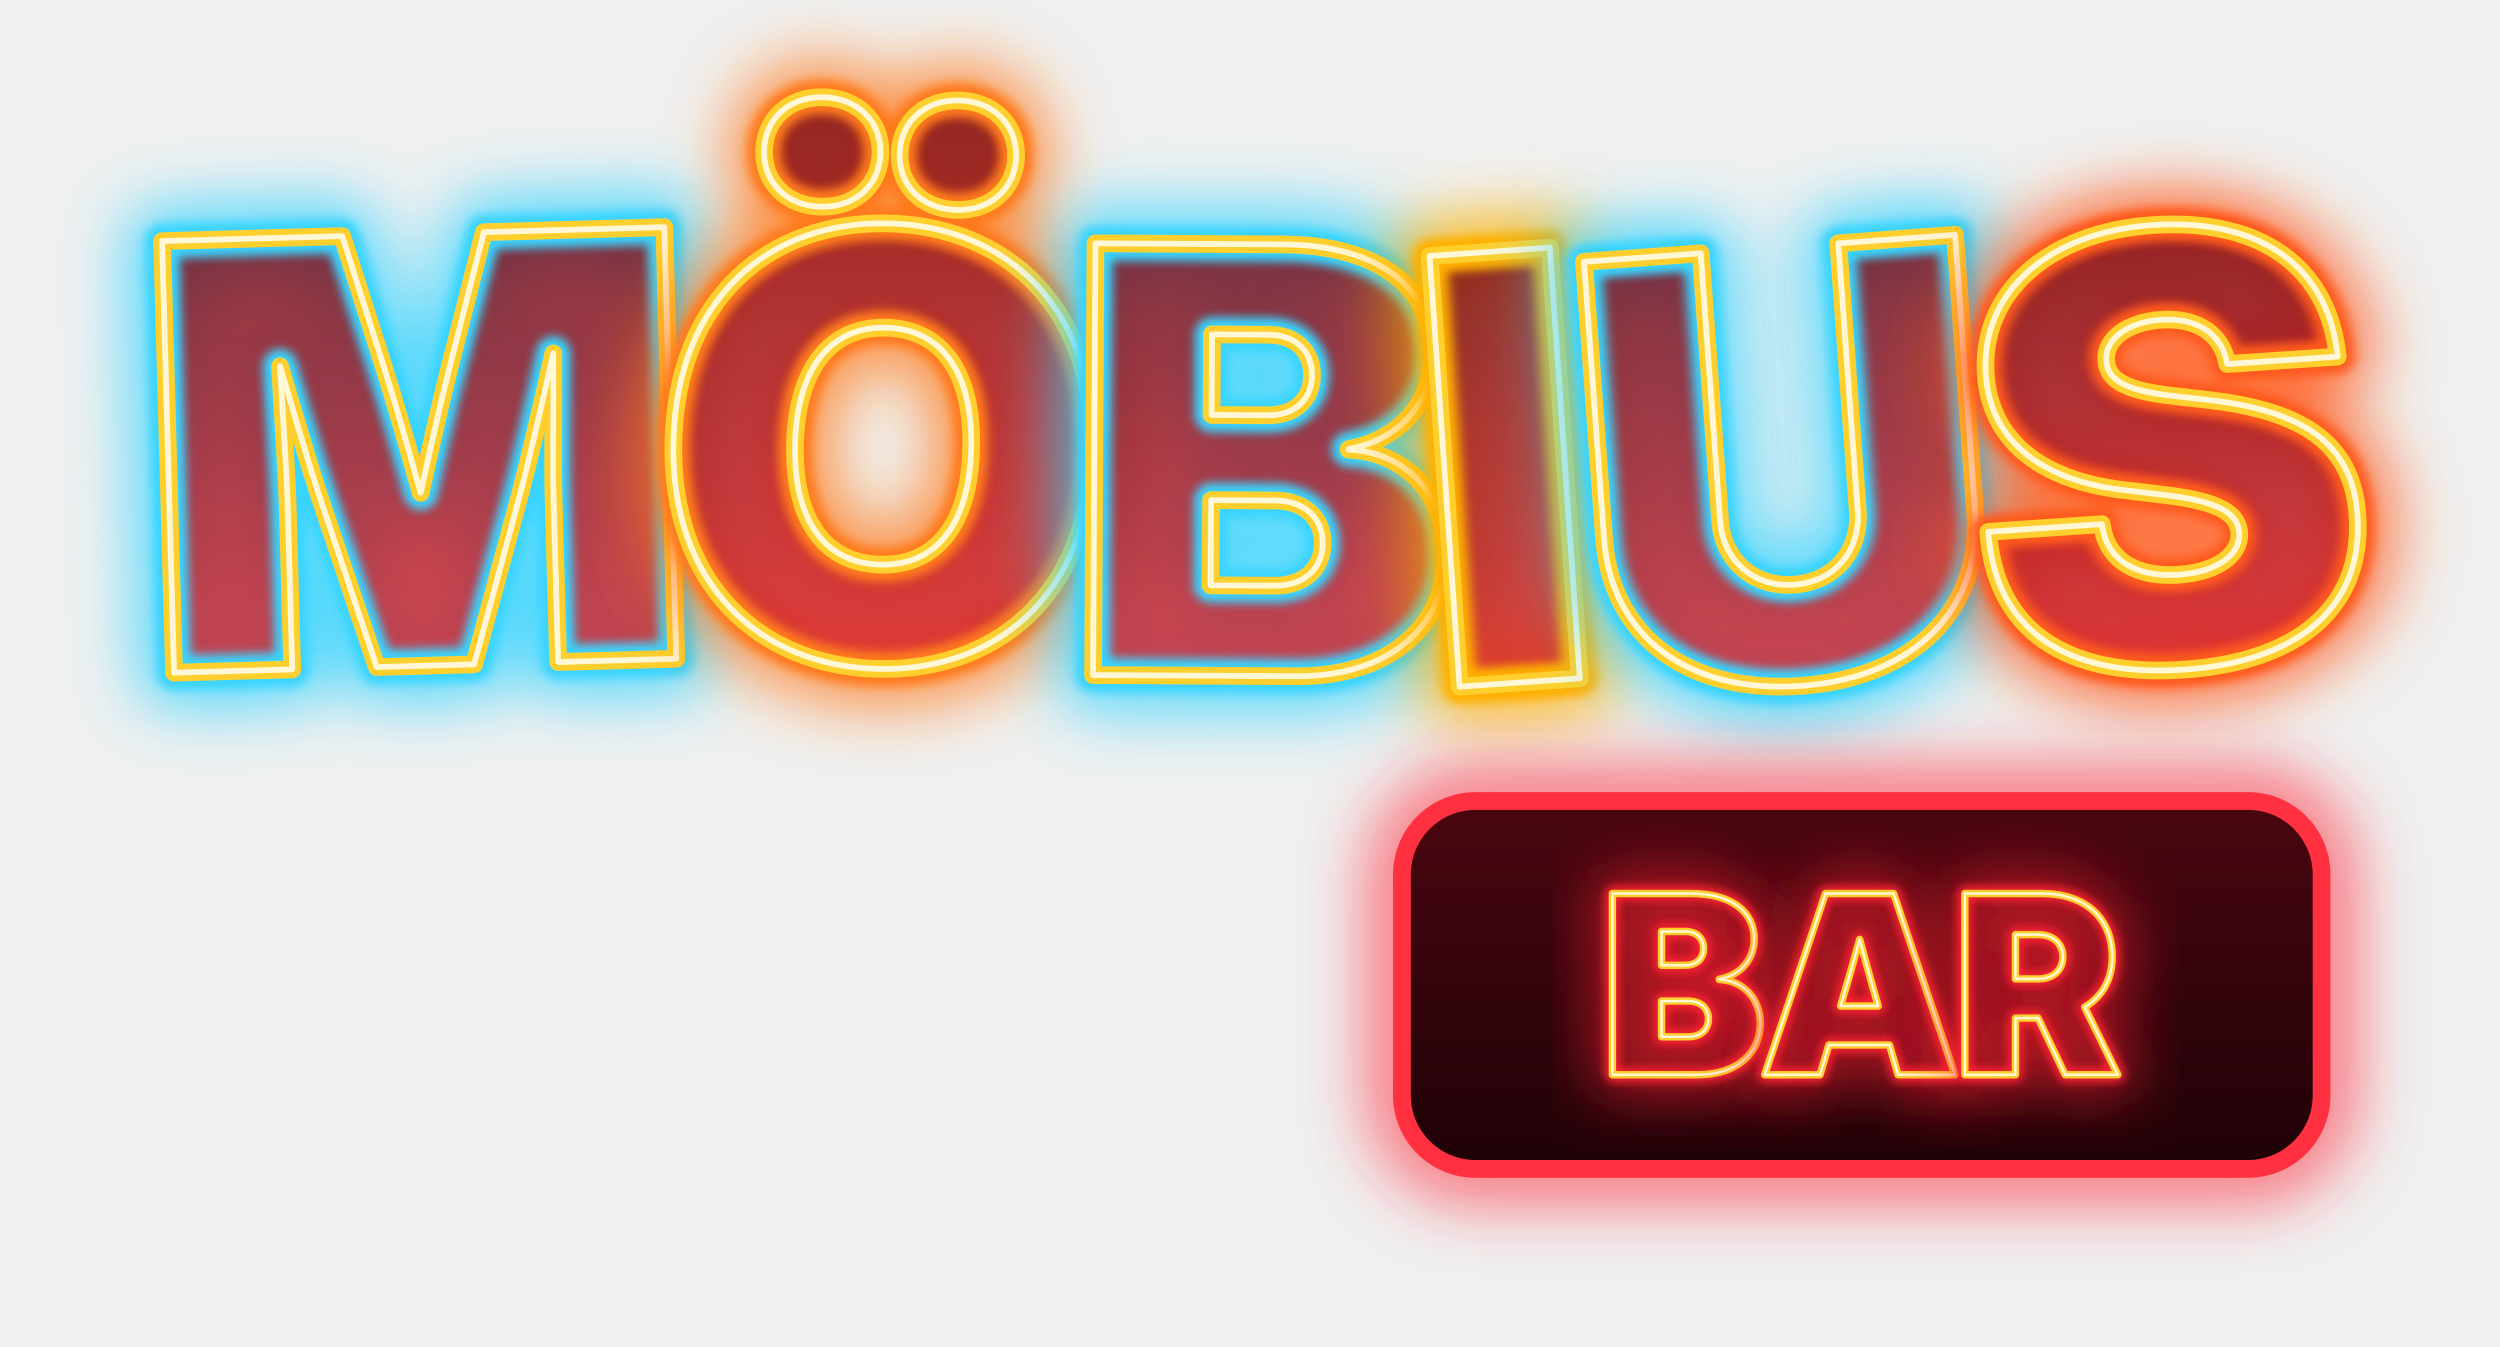
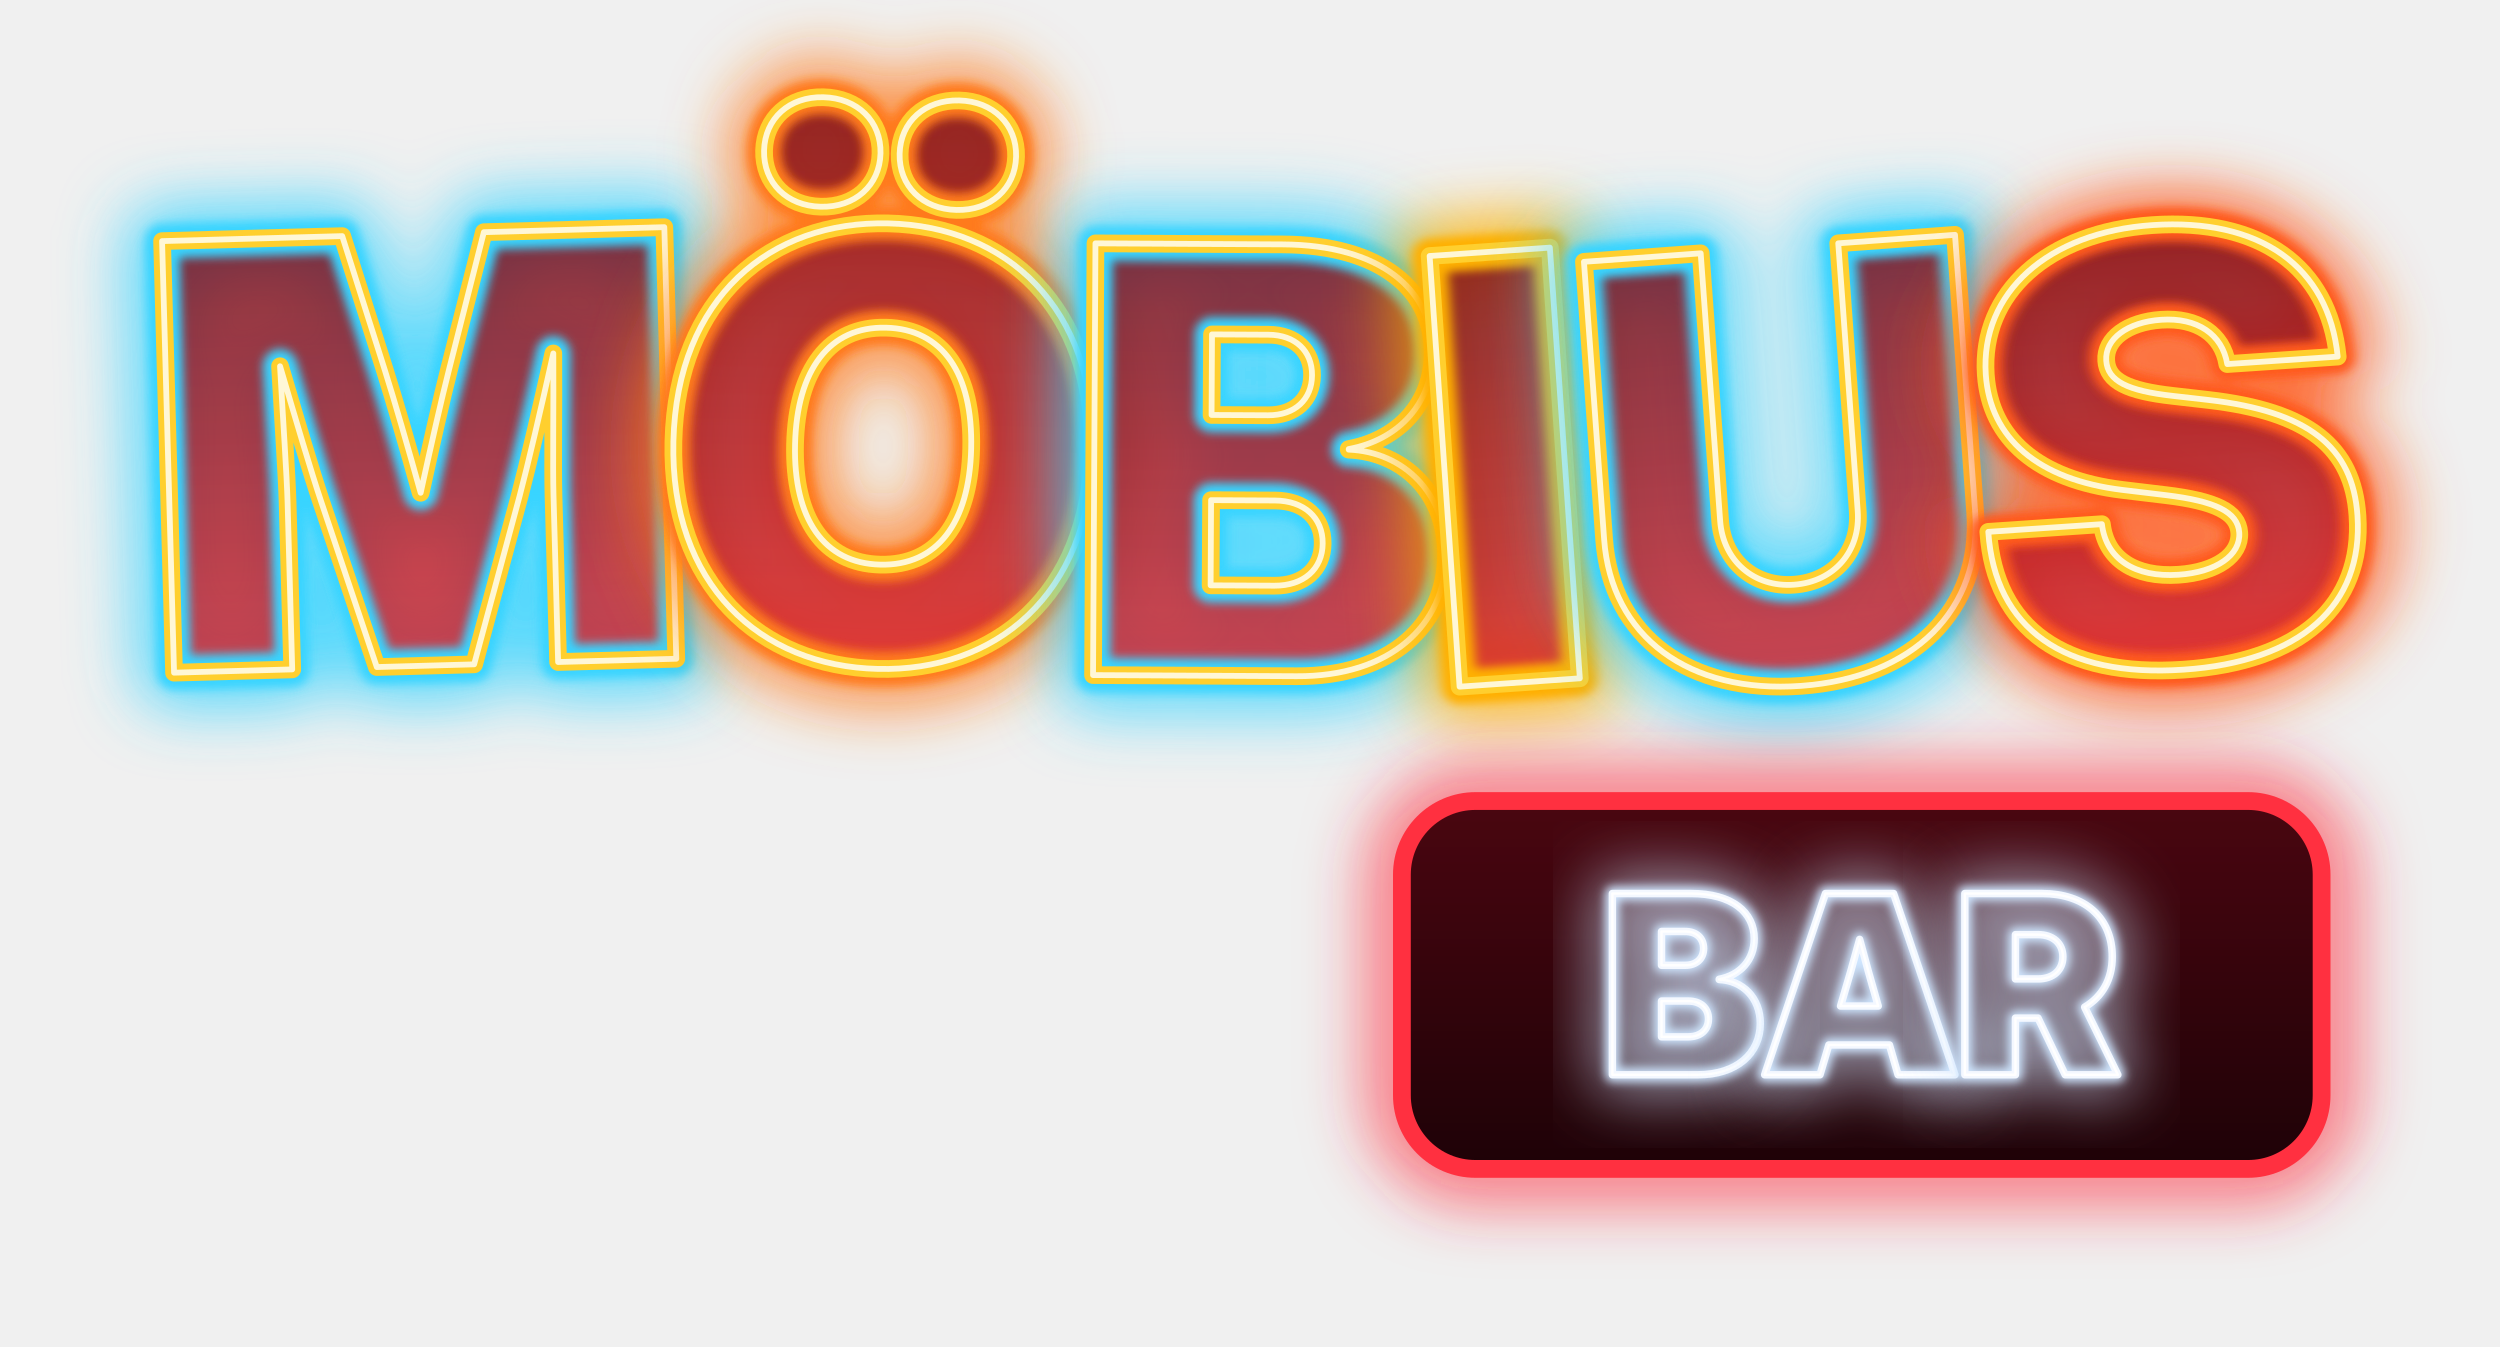
<svg xmlns="http://www.w3.org/2000/svg" viewBox="0 0 1264 681">
  <defs>
    <filter id="halo" x="-40%" y="-40%" width="180%" height="180%">
      <feGaussianBlur stdDeviation="16" />
    </filter>
    <filter id="soft" x="-20%" y="-20%" width="140%" height="140%">
      <feGaussianBlur stdDeviation="2.4" />
    </filter>
    <linearGradient id="glass" x1="0" y1="0" x2="0" y2="1">
      <stop offset="0" stop-color="#d81e28" />
      <stop offset="1" stop-color="#7a0814" />
    </linearGradient>
    <linearGradient id="boxfill" x1="0" y1="0" x2="0" y2="1">
      <stop offset="0" stop-color="#4a0610" />
      <stop offset="1" stop-color="#1e0207" />
    </linearGradient>
    <radialGradient id="wall" cx="50%" cy="45%" r="75%">
      <stop offset="0" stop-color="#3a2c3e" />
      <stop offset=".6" stop-color="#1d1524" />
      <stop offset="1" stop-color="#0b0711" />
    </radialGradient>
    <radialGradient id="warm" cx="50%" cy="50%" r="50%">
      <stop offset="0" stop-color="#ff6a2a" stop-opacity=".5" />
      <stop offset=".6" stop-color="#ff2a3a" stop-opacity=".14" />
      <stop offset="1" stop-color="#ff2a3a" stop-opacity="0" />
    </radialGradient>
  </defs>
  <defs>
    <path id="g0" d="M80 0H488V576C488 672 480 863 475 1047C523 865 573 677 604 576L780 0H1116L1289 576C1320 681 1372 878 1419 1065C1415 876 1406 676 1406 576V0H1814V1490H1191L1059 1024C1030 923 986 750 948 597C910 750 865 923 836 1024L702 1490H80Z" />
    <path id="g1" d="M764 -24C1169 -24 1488 247 1488 744C1488 1242 1169 1514 764 1514C357 1514 40 1242 40 744C40 250 357 -24 764 -24ZM764 336C569 336 460 487 460 744C460 1002 569 1154 764 1154C960 1154 1068 1002 1068 744C1068 487 960 336 764 336ZM998 1566C1115 1566 1199 1644 1199 1755C1199 1866 1115 1944 998 1944C880 1944 797 1866 797 1755C797 1644 880 1566 998 1566ZM529 1566C647 1566 731 1644 731 1755C731 1866 647 1944 529 1944C412 1944 329 1866 329 1755C329 1644 412 1566 529 1566Z" />
    <path id="g2" d="M80 0H782C1105 0 1296 178 1296 422C1296 632 1150 776 958 783V785C1131 818 1246 945 1246 1118C1246 1335 1066 1490 726 1490H80ZM484 312V606H704C805 606 870 548 870 459C870 370 805 312 704 312ZM484 900V1178H679C771 1178 830 1123 830 1039C830 955 771 900 679 900Z" />
    <path id="g3" d="M496 1490H80V0H496Z" />
    <path id="g4" d="M722 -24C1111 -24 1364 194 1364 530V1490H960V564C960 425 862 326 722 326C584 326 484 426 484 564V1490H80V530C80 193 332 -24 722 -24Z" />
    <path id="g5" d="M704 -24C1108 -24 1339 154 1339 466C1339 704 1194 836 852 899L732 921C577 949 510 987 510 1058C510 1133 592 1186 709 1186C833 1186 916 1122 926 1018H1308C1298 1330 1073 1514 701 1514C339 1514 92 1321 92 1038C92 817 248 664 536 609L684 581C852 549 928 507 928 435C928 357 840 304 709 304C558 304 463 375 457 496H64C64 161 291 -24 704 -24Z" />
    <path id="g6" d="M0 0H455L528 245H1026L1097 0H1565L1060 1490H500ZM624 565 628 578C682 758 732 932 781 1113C829 932 878 758 930 578L934 565Z" />
    <path id="g7" d="M80 0H496V466H682L905 0H1338L1065 556C1210 642 1292 785 1292 970C1292 1289 1069 1490 713 1490H80ZM496 788V1152H682C807 1152 886 1079 886 970C886 861 807 788 682 788Z" />
  </defs>
  <g transform="rotate(-1.59 213.7 292.3)" fill="none" stroke-linejoin="round">
    <g filter="url(#halo)" opacity=".85">
      <use href="#g0" transform="translate(75.0 336.6) scale(0.1465 -0.1465)" stroke="#38d4ff" stroke-width="246" />
    </g>
    <use href="#g0" transform="translate(75.0 336.6) scale(0.1465 -0.1465)" fill="url(#glass)" opacity=".8" />
    <g filter="url(#soft)">
      <use href="#g0" transform="translate(75.0 336.6) scale(0.1465 -0.1465)" stroke="#38d4ff" stroke-width="119" />
    </g>
    <use href="#g0" transform="translate(75.0 336.6) scale(0.1465 -0.1465)" stroke="#ffcf2e" stroke-width="61" />
    <use href="#g0" transform="translate(75.0 336.6) scale(0.1465 -0.1465)" stroke="#fff7d6" stroke-width="20" />
  </g>
  <g transform="rotate(1.36 444.9 292.3)" fill="none" stroke-linejoin="round">
    <g filter="url(#halo)" opacity=".85">
      <use href="#g1" transform="translate(333.0 334.7) scale(0.1465 -0.1465)" stroke="#ff7a1e" stroke-width="246" />
    </g>
    <use href="#g1" transform="translate(333.0 334.7) scale(0.1465 -0.1465)" fill="url(#glass)" opacity=".8" />
    <g filter="url(#soft)">
      <use href="#g1" transform="translate(333.0 334.7) scale(0.1465 -0.1465)" stroke="#ff7a1e" stroke-width="119" />
    </g>
    <use href="#g1" transform="translate(333.0 334.7) scale(0.1465 -0.1465)" stroke="#ffcf2e" stroke-width="61" />
    <use href="#g1" transform="translate(333.0 334.7) scale(0.1465 -0.1465)" stroke="#fff7d6" stroke-width="20" />
  </g>
  <g transform="rotate(0.32 638.7 292.3)" fill="none" stroke-linejoin="round">
    <g filter="url(#halo)" opacity=".85">
      <use href="#g2" transform="translate(541.2 341.8) scale(0.1465 -0.1465)" stroke="#38d4ff" stroke-width="246" />
    </g>
    <use href="#g2" transform="translate(541.2 341.8) scale(0.1465 -0.1465)" fill="url(#glass)" opacity=".8" />
    <g filter="url(#soft)">
      <use href="#g2" transform="translate(541.2 341.8) scale(0.1465 -0.1465)" stroke="#38d4ff" stroke-width="119" />
    </g>
    <use href="#g2" transform="translate(541.2 341.8) scale(0.1465 -0.1465)" stroke="#ffcf2e" stroke-width="61" />
    <use href="#g2" transform="translate(541.2 341.8) scale(0.1465 -0.1465)" stroke="#fff7d6" stroke-width="20" />
  </g>
  <g transform="rotate(-3.98 764.7 292.3)" fill="none" stroke-linejoin="round">
    <g filter="url(#halo)" opacity=".85">
      <use href="#g3" transform="translate(722.5 345.2) scale(0.1465 -0.1465)" stroke="#ffb000" stroke-width="246" />
    </g>
    <use href="#g3" transform="translate(722.5 345.2) scale(0.1465 -0.1465)" fill="url(#glass)" opacity=".8" />
    <g filter="url(#soft)">
      <use href="#g3" transform="translate(722.5 345.2) scale(0.1465 -0.1465)" stroke="#ffb000" stroke-width="119" />
    </g>
    <use href="#g3" transform="translate(722.5 345.2) scale(0.1465 -0.1465)" stroke="#ffcf2e" stroke-width="61" />
    <use href="#g3" transform="translate(722.5 345.2) scale(0.1465 -0.1465)" stroke="#fff7d6" stroke-width="20" />
  </g>
  <g transform="rotate(-4.16 906.7 292.3)" fill="none" stroke-linejoin="round">
    <g filter="url(#halo)" opacity=".85">
      <use href="#g4" transform="translate(801.0 343.4) scale(0.1465 -0.1465)" stroke="#38d4ff" stroke-width="246" />
    </g>
    <use href="#g4" transform="translate(801.0 343.4) scale(0.1465 -0.1465)" fill="url(#glass)" opacity=".8" />
    <g filter="url(#soft)">
      <use href="#g4" transform="translate(801.0 343.4) scale(0.1465 -0.1465)" stroke="#38d4ff" stroke-width="119" />
    </g>
    <use href="#g4" transform="translate(801.0 343.4) scale(0.1465 -0.1465)" stroke="#ffcf2e" stroke-width="61" />
    <use href="#g4" transform="translate(801.0 343.4) scale(0.1465 -0.1465)" stroke="#fff7d6" stroke-width="20" />
  </g>
  <g transform="rotate(-3.87 1100.4 292.3)" fill="none" stroke-linejoin="round">
    <g filter="url(#halo)" opacity=".85">
      <use href="#g5" transform="translate(997.7 335.2) scale(0.1465 -0.1465)" stroke="#ff5a1e" stroke-width="246" />
    </g>
    <use href="#g5" transform="translate(997.7 335.2) scale(0.1465 -0.1465)" fill="url(#glass)" opacity=".8" />
    <g filter="url(#soft)">
      <use href="#g5" transform="translate(997.7 335.2) scale(0.1465 -0.1465)" stroke="#ff5a1e" stroke-width="119" />
    </g>
    <use href="#g5" transform="translate(997.7 335.2) scale(0.1465 -0.1465)" stroke="#ffcf2e" stroke-width="61" />
    <use href="#g5" transform="translate(997.7 335.2) scale(0.1465 -0.1465)" stroke="#fff7d6" stroke-width="20" />
  </g>
  <rect x="708.8" y="405.0" width="465.0" height="186.0" rx="37.2" fill="none" stroke="#ff2030" stroke-width="36.0" opacity=".6" filter="url(#halo)" />
  <rect x="708.8" y="405.0" width="465.0" height="186.0" rx="37.2" fill="url(#boxfill)" stroke="#ff3040" stroke-width="9.0" />
  <g transform="rotate(0.00 851.2 521.2)" fill="none" stroke-linejoin="round">
    <g filter="url(#halo)" opacity=".85">
-       <use href="#g2" transform="translate(810.3 543.4) scale(0.0615 -0.0615)" stroke="#ff2030" stroke-width="246" />
+       <use href="#g2" transform="translate(810.3 543.4) scale(0.0615 -0.0615)" stroke="#cfe6ff" stroke-width="246" />
    </g>
    <g filter="url(#soft)">
-       <use href="#g2" transform="translate(810.3 543.4) scale(0.0615 -0.0615)" stroke="#ff2030" stroke-width="119" />
+       <use href="#g2" transform="translate(810.3 543.4) scale(0.0615 -0.0615)" stroke="#cfe6ff" stroke-width="119" />
    </g>
-     <use href="#g2" transform="translate(810.3 543.4) scale(0.0615 -0.0615)" stroke="#ffcf2e" stroke-width="61" />
-     <use href="#g2" transform="translate(810.3 543.4) scale(0.0615 -0.0615)" stroke="#fff7d6" stroke-width="20" />
+     <use href="#g2" transform="translate(810.3 543.4) scale(0.0615 -0.0615)" stroke="#f4f8ff" stroke-width="61" />
+     <use href="#g2" transform="translate(810.3 543.4) scale(0.0615 -0.0615)" stroke="#ffffff" stroke-width="20" />
  </g>
  <g transform="rotate(0.00 940.3 521.2)" fill="none" stroke-linejoin="round">
    <g filter="url(#halo)" opacity=".85">
-       <use href="#g6" transform="translate(892.2 543.4) scale(0.0615 -0.0615)" stroke="#ff2030" stroke-width="246" />
+       <use href="#g6" transform="translate(892.2 543.4) scale(0.0615 -0.0615)" stroke="#cfe6ff" stroke-width="246" />
    </g>
    <g filter="url(#soft)">
-       <use href="#g6" transform="translate(892.2 543.4) scale(0.0615 -0.0615)" stroke="#ff2030" stroke-width="119" />
+       <use href="#g6" transform="translate(892.2 543.4) scale(0.0615 -0.0615)" stroke="#cfe6ff" stroke-width="119" />
    </g>
-     <use href="#g6" transform="translate(892.2 543.4) scale(0.0615 -0.0615)" stroke="#ffcf2e" stroke-width="61" />
-     <use href="#g6" transform="translate(892.2 543.4) scale(0.0615 -0.0615)" stroke="#fff7d6" stroke-width="20" />
+     <use href="#g6" transform="translate(892.2 543.4) scale(0.0615 -0.0615)" stroke="#f4f8ff" stroke-width="61" />
+     <use href="#g6" transform="translate(892.2 543.4) scale(0.0615 -0.0615)" stroke="#ffffff" stroke-width="20" />
  </g>
  <g transform="rotate(0.00 1030.4 521.2)" fill="none" stroke-linejoin="round">
    <g filter="url(#halo)" opacity=".85">
-       <use href="#g7" transform="translate(988.5 543.4) scale(0.0615 -0.0615)" stroke="#ff2030" stroke-width="246" />
+       <use href="#g7" transform="translate(988.5 543.4) scale(0.0615 -0.0615)" stroke="#cfe6ff" stroke-width="246" />
    </g>
    <g filter="url(#soft)">
-       <use href="#g7" transform="translate(988.5 543.4) scale(0.0615 -0.0615)" stroke="#ff2030" stroke-width="119" />
+       <use href="#g7" transform="translate(988.5 543.4) scale(0.0615 -0.0615)" stroke="#cfe6ff" stroke-width="119" />
    </g>
-     <use href="#g7" transform="translate(988.5 543.4) scale(0.0615 -0.0615)" stroke="#ffcf2e" stroke-width="61" />
-     <use href="#g7" transform="translate(988.5 543.4) scale(0.0615 -0.0615)" stroke="#fff7d6" stroke-width="20" />
+     <use href="#g7" transform="translate(988.5 543.4) scale(0.0615 -0.0615)" stroke="#f4f8ff" stroke-width="61" />
+     <use href="#g7" transform="translate(988.5 543.4) scale(0.0615 -0.0615)" stroke="#ffffff" stroke-width="20" />
  </g>
</svg>
